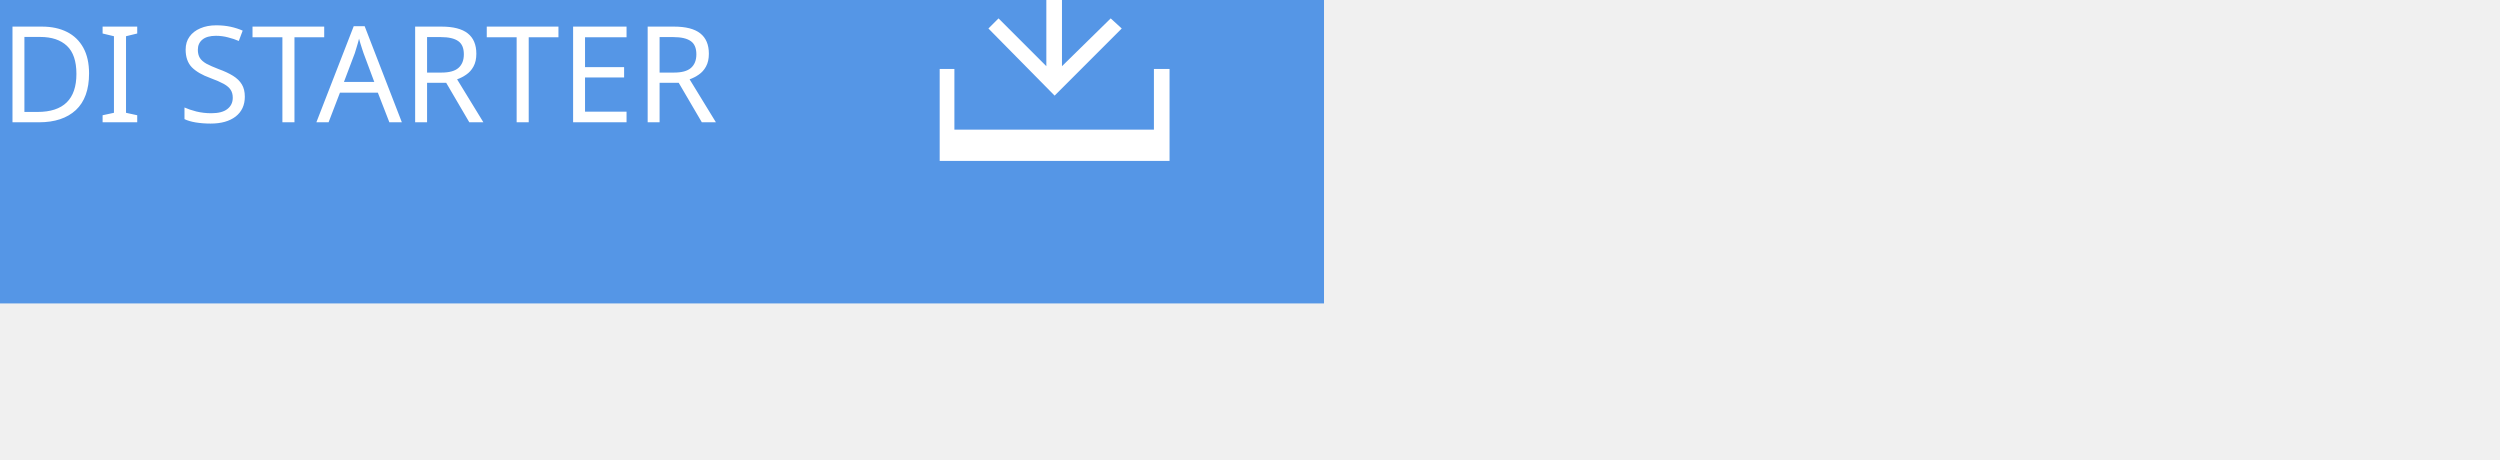
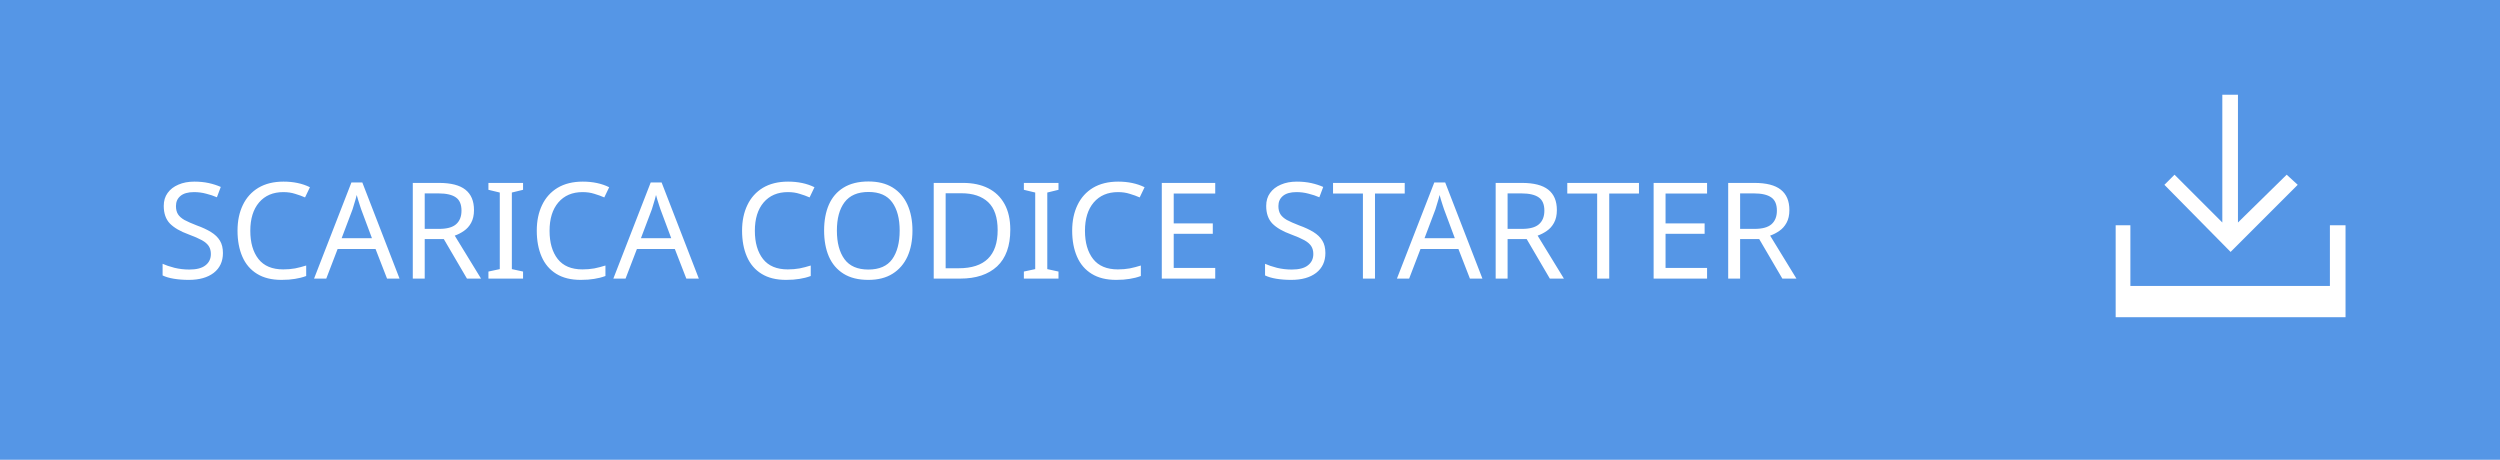
- <svg xmlns="http://www.w3.org/2000/svg" version="1.1" id="Layer_1" x="0px" y="0px" width="271.9px" height="50px" viewBox="0 0 271.9 50" enable-background="new 0 0 271.9 50" xml:space="preserve">
-   <rect x="-127.9" y="-17" fill="#5596E6" width="271.899" height="50" />
-   <text transform="matrix(1 0 0 1 -119.9661 13.2998)" fill="#FFFFFF" font-family="'ArialMT'" font-size="14.583">SCARICA CODICE DI STARTER</text>
-   <g>
-     <polygon fill="#FFFFFF" points="122,3.1 120.8,2 115.5,7.2 115.5,-6.7 113.8,-6.7 113.8,7.2 108.6,2 107.5,3.1 114.7,10.4  " />
-     <polygon fill="#FFFFFF" points="125.5,7.5 125.5,14.1 103.8,14.1 103.8,7.5 102.2,7.5 102.2,14.1 102.2,17.5 103.8,17.5    125.5,17.5 127.2,17.5 127.2,14.1 127.2,7.5  " />
+ <svg xmlns="http://www.w3.org/2000/svg" version="1.1" id="Layer_1" x="0px" y="0px" width="271.9px" height="50px" viewBox="-127.9 -17 271.9 50" enable-background="new -127.9 -17 271.9 50" xml:space="preserve">
+   <defs id="defs15" />
+   <rect x="-127.9" y="-17" fill="#5596E6" width="271.9" height="50" id="rect3" />
+   <text transform="translate(-110.9658,13.2998)" font-size="14.583" id="text5" style="font-size:14.583px;font-family:HelvNeueBoldforIBM;fill:#ffffff">SCARICA CODICE STARTER</text>
+   <g id="g7">
+     <polygon fill="#FFFFFF" points="122,3.1 120.8,2 115.5,7.2 115.5,-6.7 113.8,-6.7 113.8,7.2 108.6,2 107.5,3.1 114.7,10.4  " id="polygon9" />
+     <polygon fill="#FFFFFF" points="125.5,7.5 125.5,14.1 103.8,14.1 103.8,7.5 102.2,7.5 102.2,14.1 102.2,17.5 103.8,17.5    125.5,17.5 127.2,17.5 127.2,14.1 127.2,7.5  " id="polygon11" />
  </g>
</svg>
